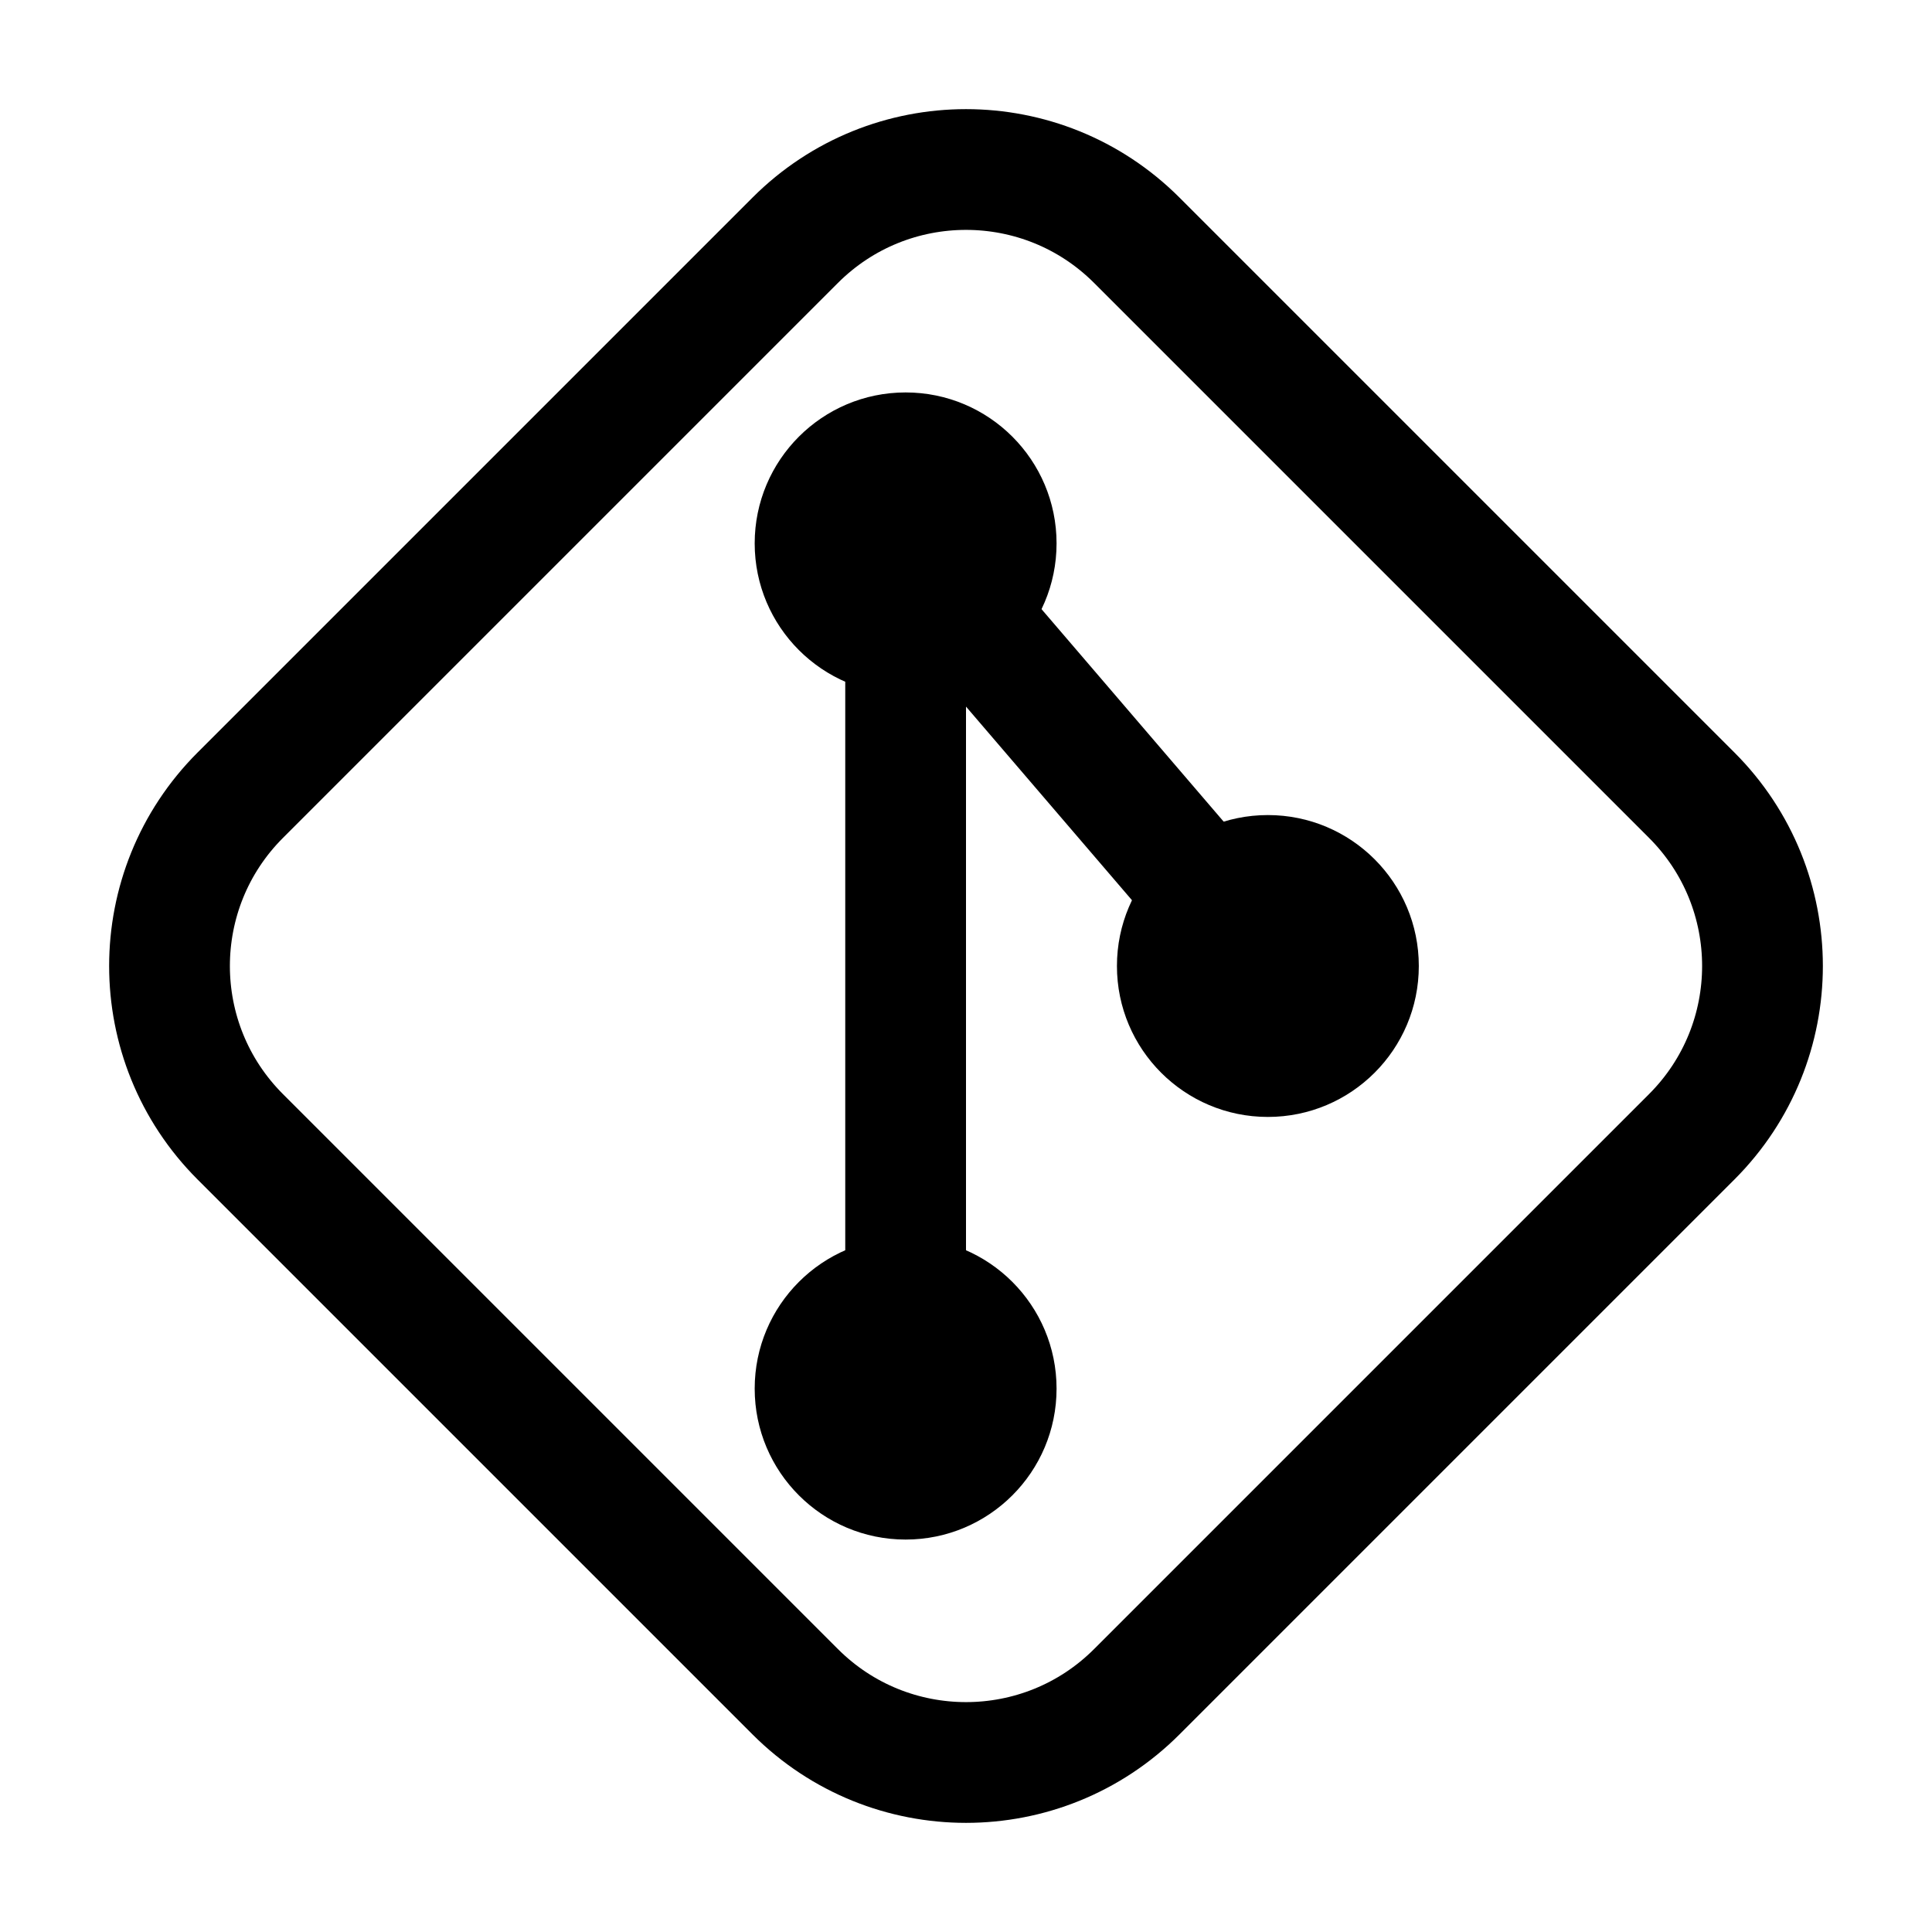
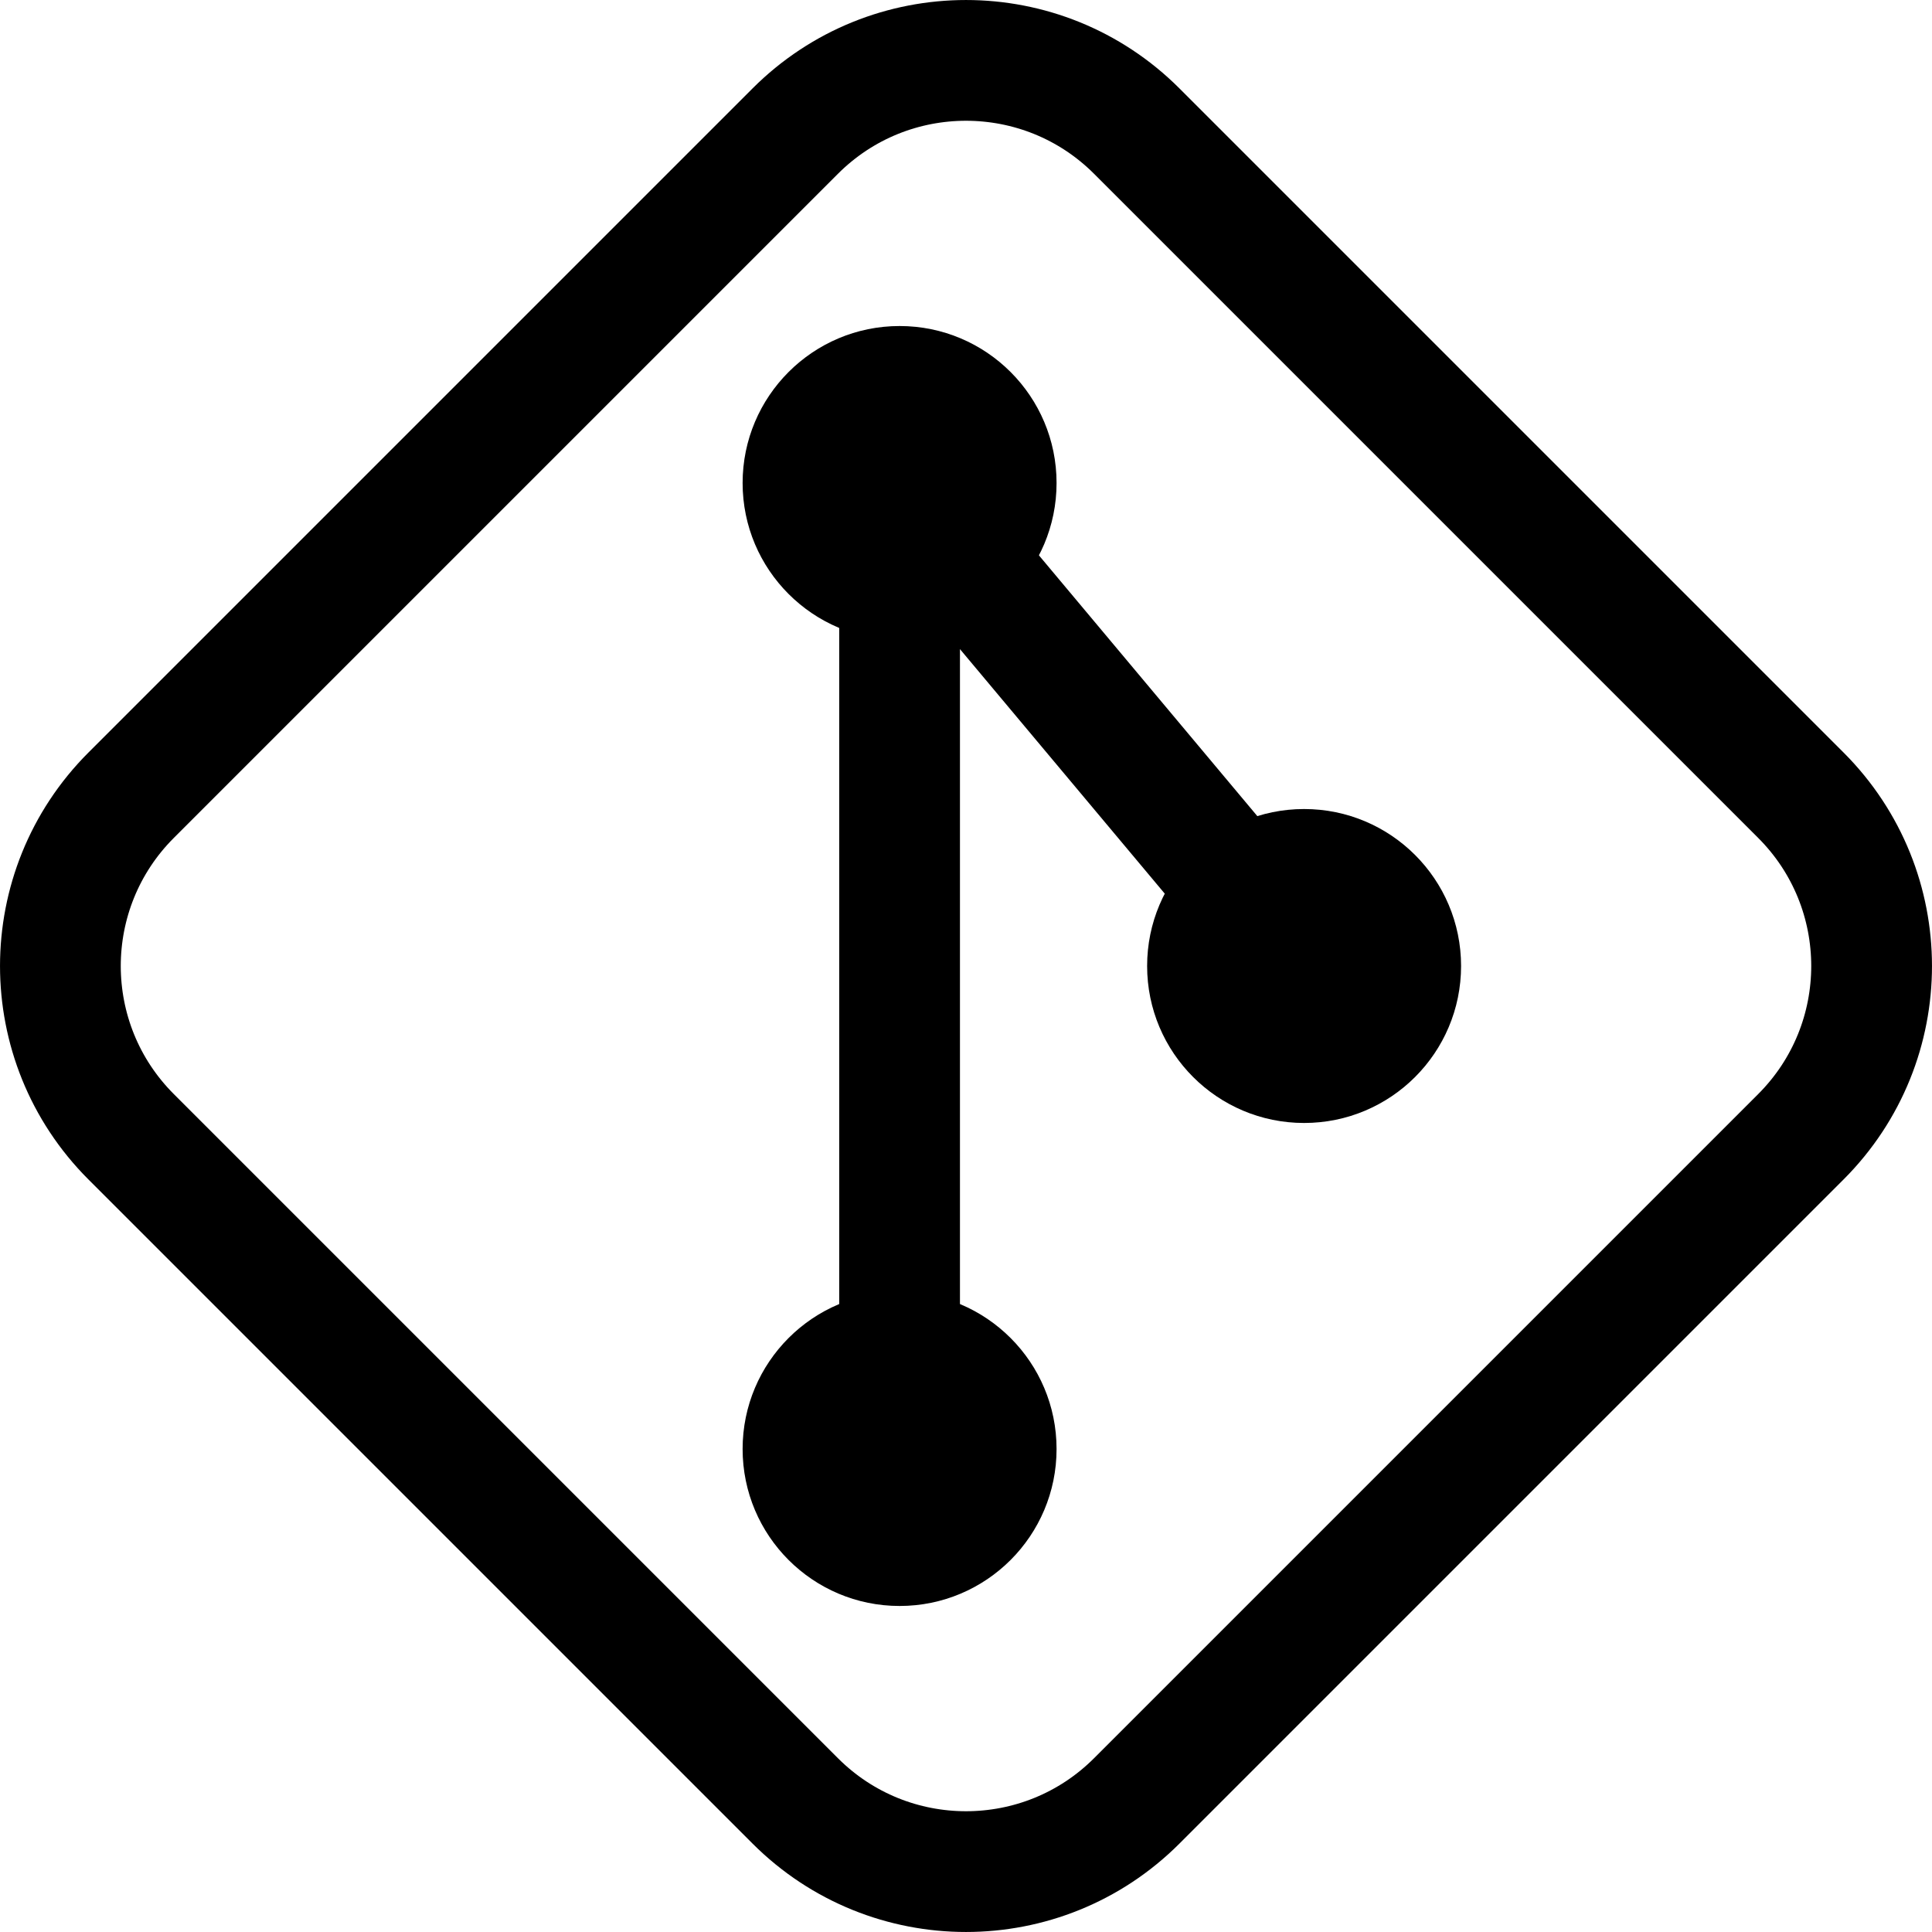
<svg xmlns="http://www.w3.org/2000/svg" width="16" height="16" viewBox="0 0 16 16">
-   <rect x="2.75" y="2.75" width="10.5" height="10.5" rx="2" transform="rotate(45 8 8)" stroke="currentColor" stroke-width="1" fill="none" stroke-linecap="round" stroke-linejoin="round" />
-   <path d="M7.5 4.5V11.5M7.5 4.5L10.5 8" stroke="currentColor" stroke-width="1" fill="none" stroke-linecap="round" stroke-linejoin="round" />
-   <circle cx="7.5" cy="4.5" r="1.25" fill="currentColor" />
-   <circle cx="7.5" cy="11.5" r="1.25" fill="currentColor" />
-   <circle cx="10.5" cy="8" r="1.25" fill="currentColor" />
+   <rect x="2.111" y="2.111" width="11.778" height="11.778" rx="2" transform="rotate(45 8 8)" stroke="currentColor" stroke-width="1" fill="none" stroke-linecap="round" stroke-linejoin="round" />
+   <path d="M7.45 4V12M7.45 4L10.8 8" stroke="currentColor" stroke-width="1" fill="none" stroke-linecap="round" stroke-linejoin="round" />
+   <circle cx="7.45" cy="4" r="1.3" fill="currentColor" />
+   <circle cx="7.45" cy="12" r="1.3" fill="currentColor" />
+   <circle cx="10.8" cy="8" r="1.3" fill="currentColor" />
</svg>
